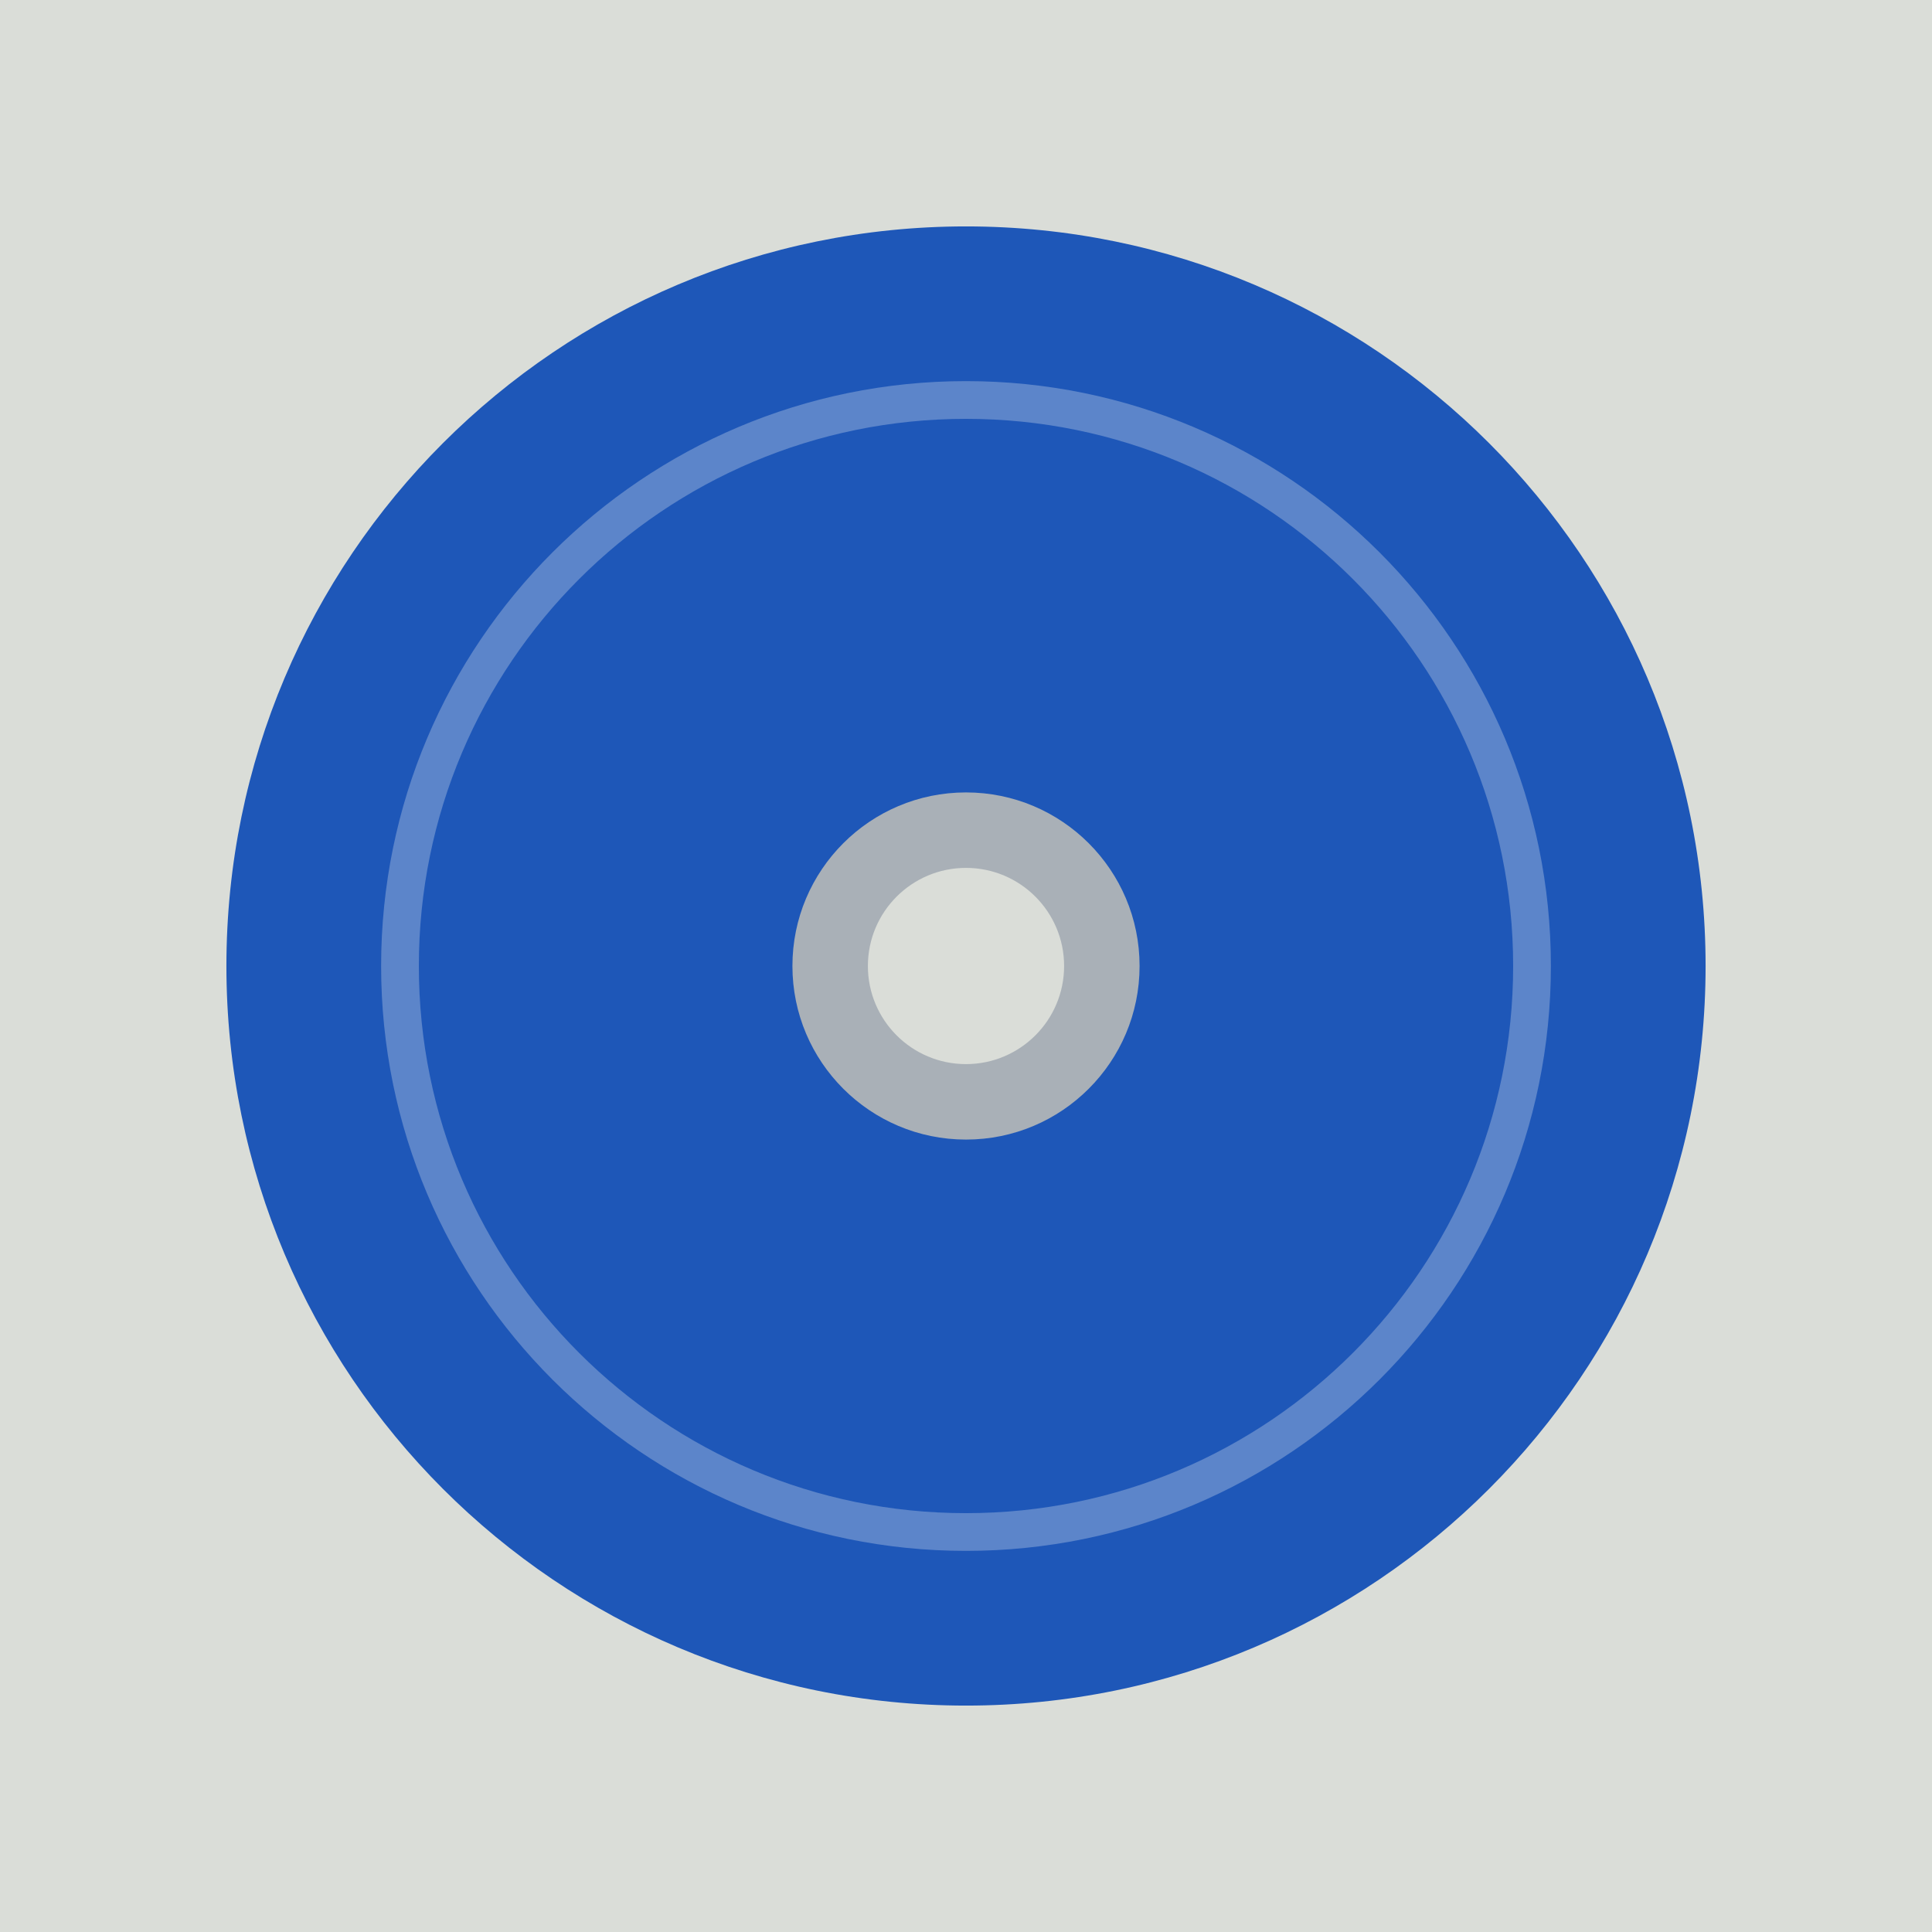
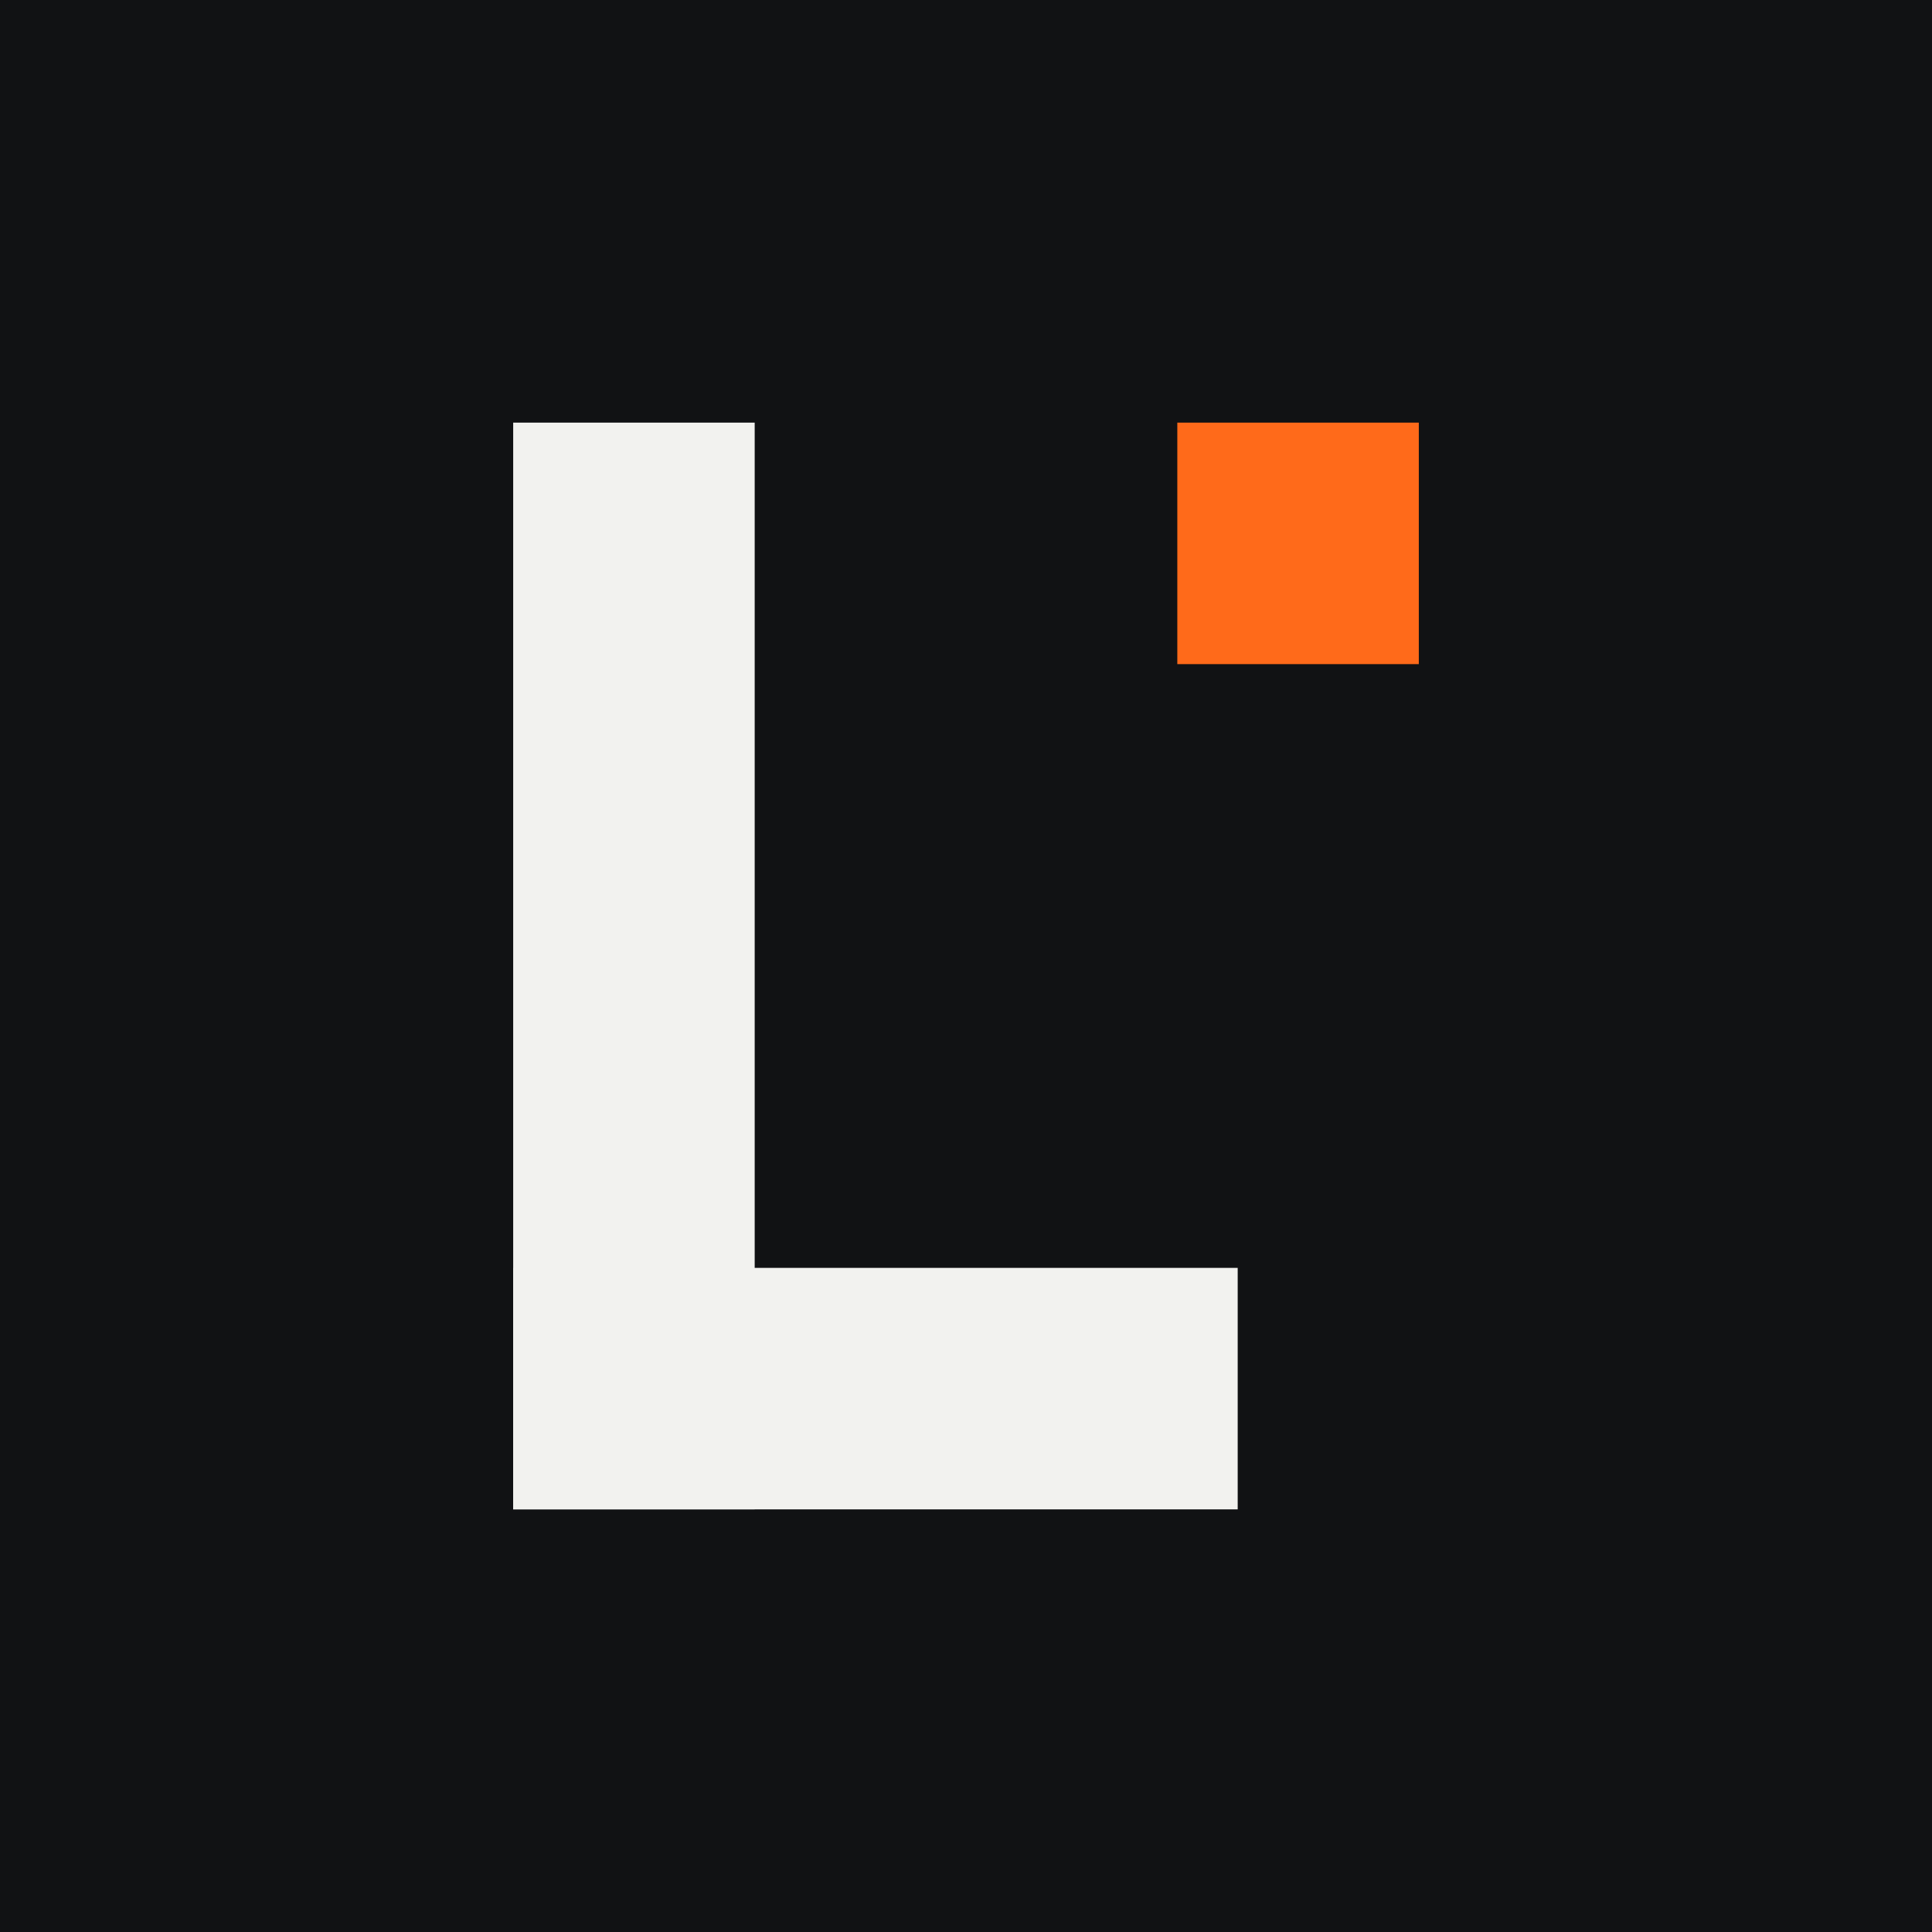
<svg xmlns="http://www.w3.org/2000/svg" viewBox="0 0 512 512">
-   <rect width="512" height="512" fill="#DADDD8" />
-   <circle cx="256" cy="256" r="196" fill="#1E57B8" />
-   <circle cx="256" cy="256" r="150" fill="none" stroke="#FBFBF8" stroke-opacity=".28" stroke-width="10" />
-   <circle cx="256" cy="256" r="46" fill="#A9B0B7" />
-   <circle cx="256" cy="256" r="26" fill="#DADDD8" />
+   <rect width="512" height="512" fill="#111214" />
+   <rect x="136" y="112" width="64" height="288" fill="#F2F2EF" />
+   <rect x="136" y="336" width="192" height="64" fill="#F2F2EF" />
+   <rect x="312" y="112" width="64" height="64" fill="#FF6A1A" />
</svg>
